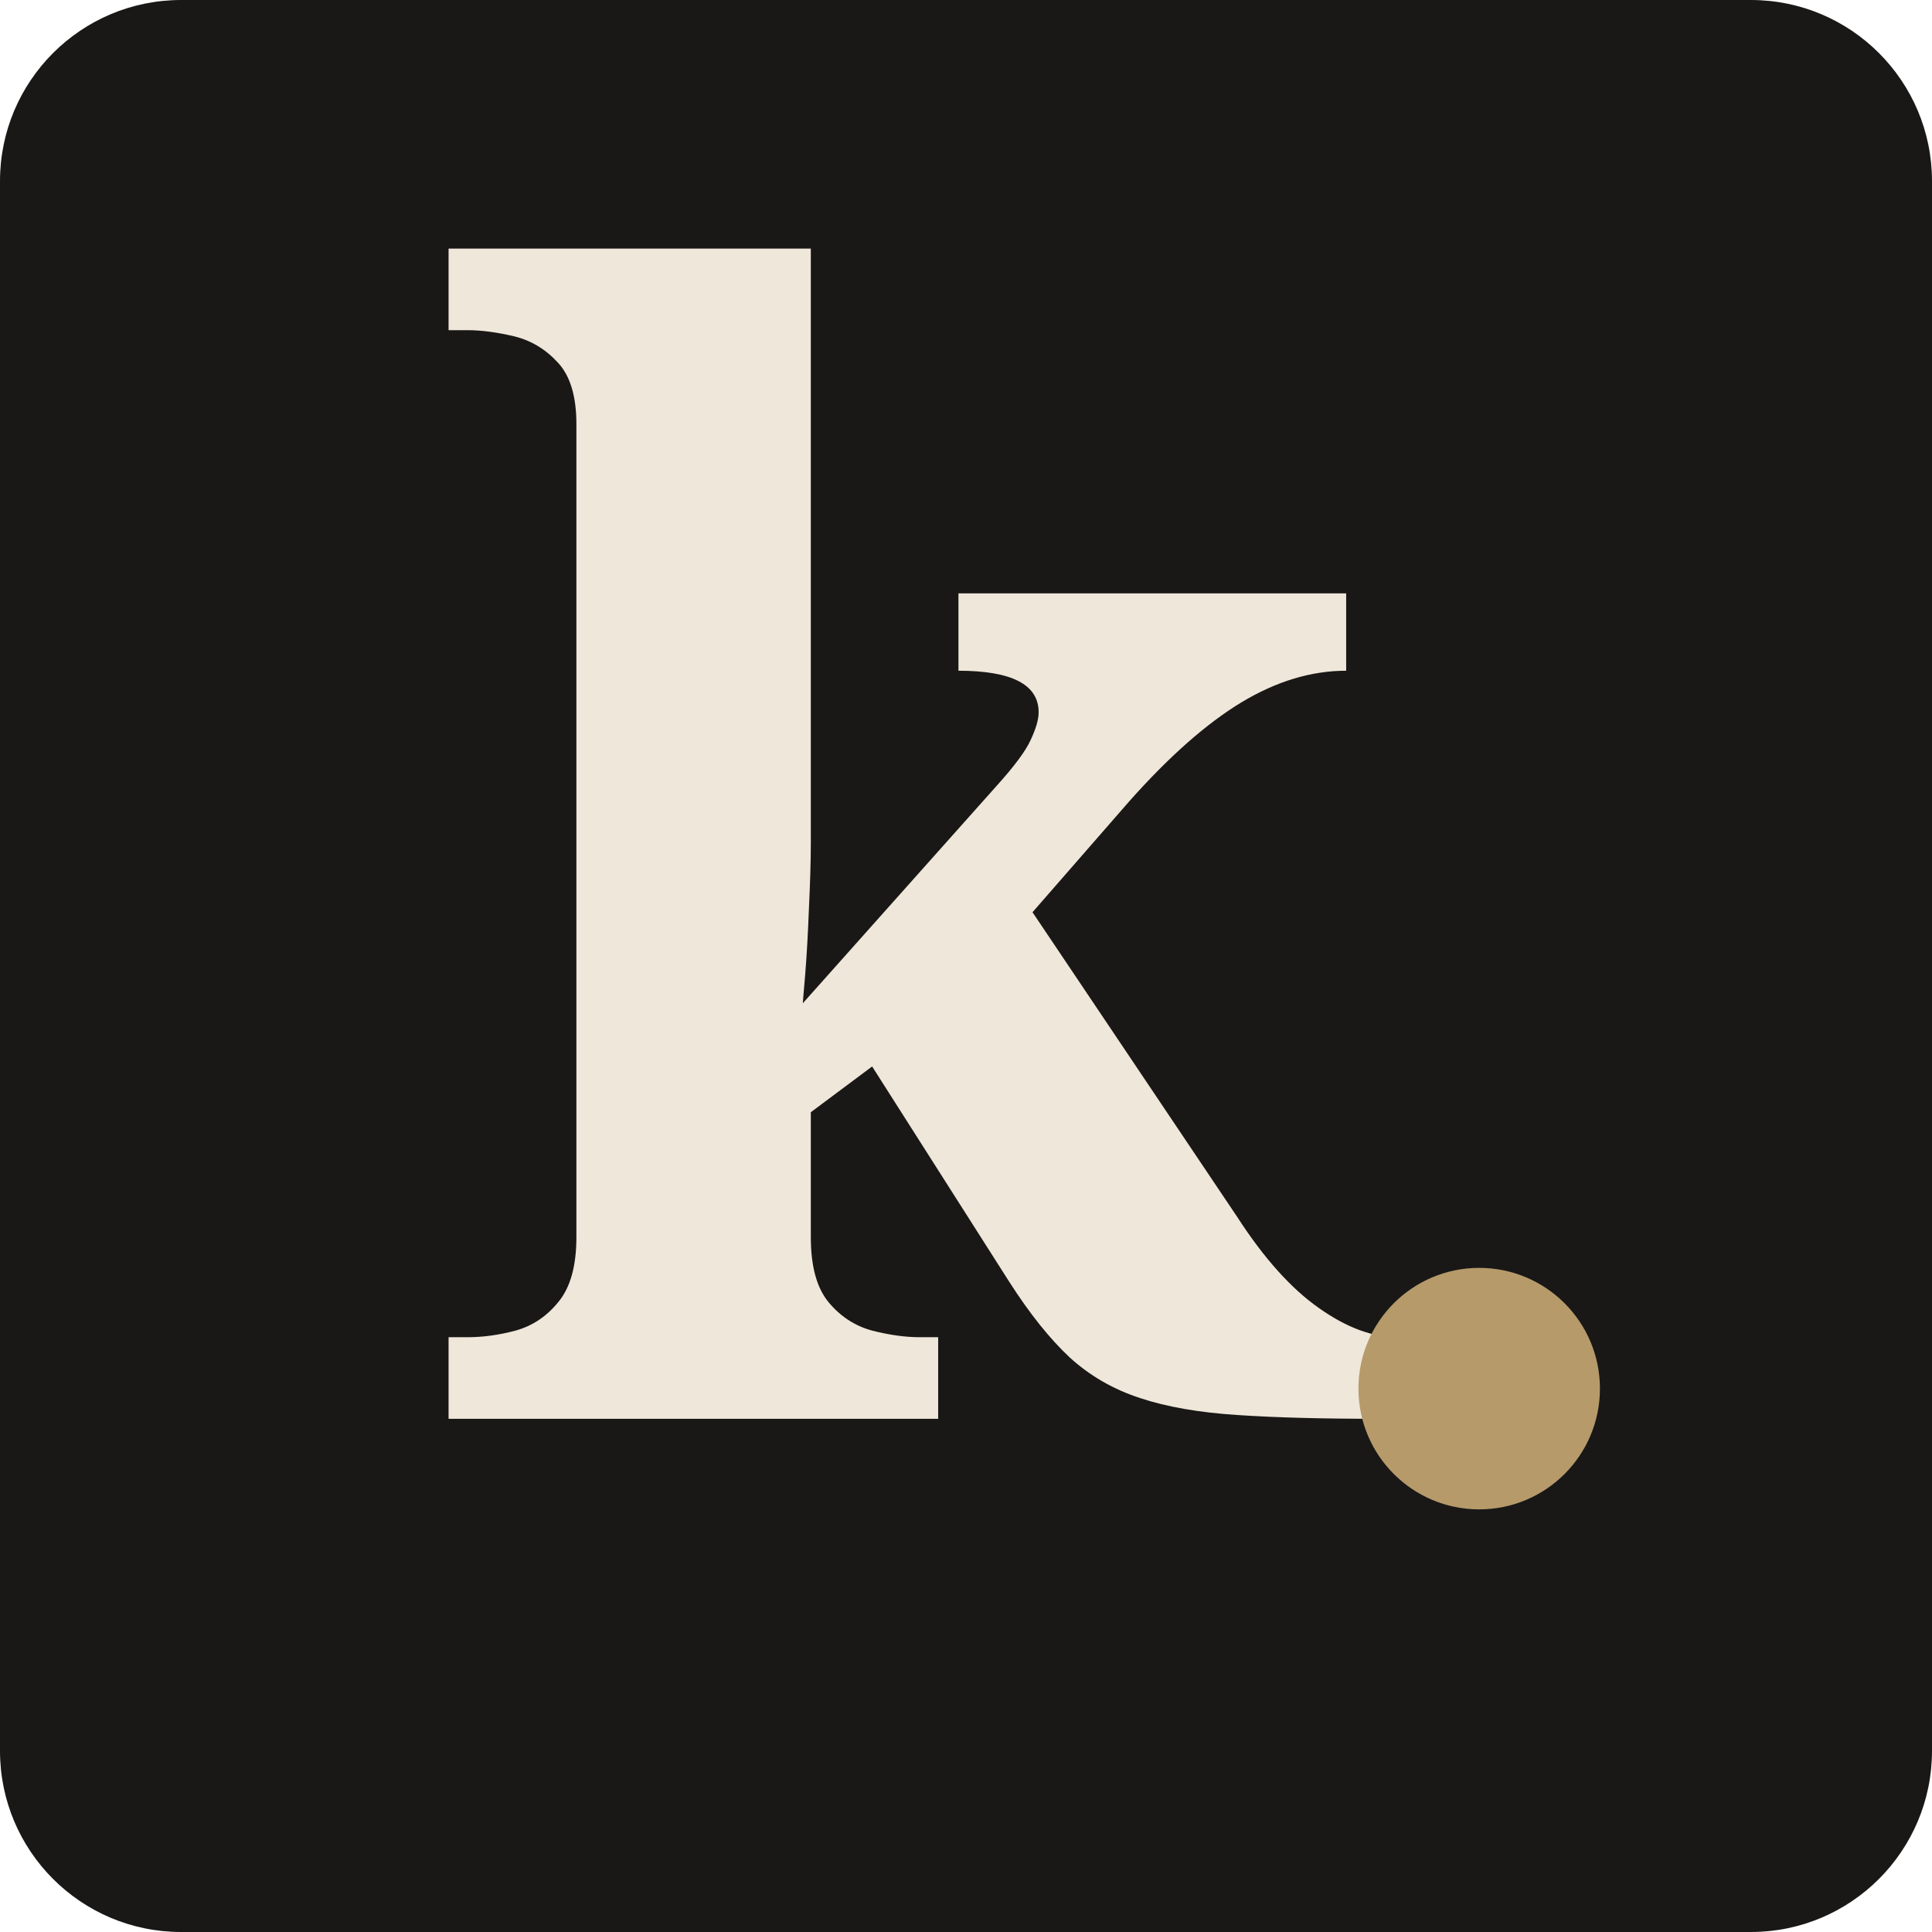
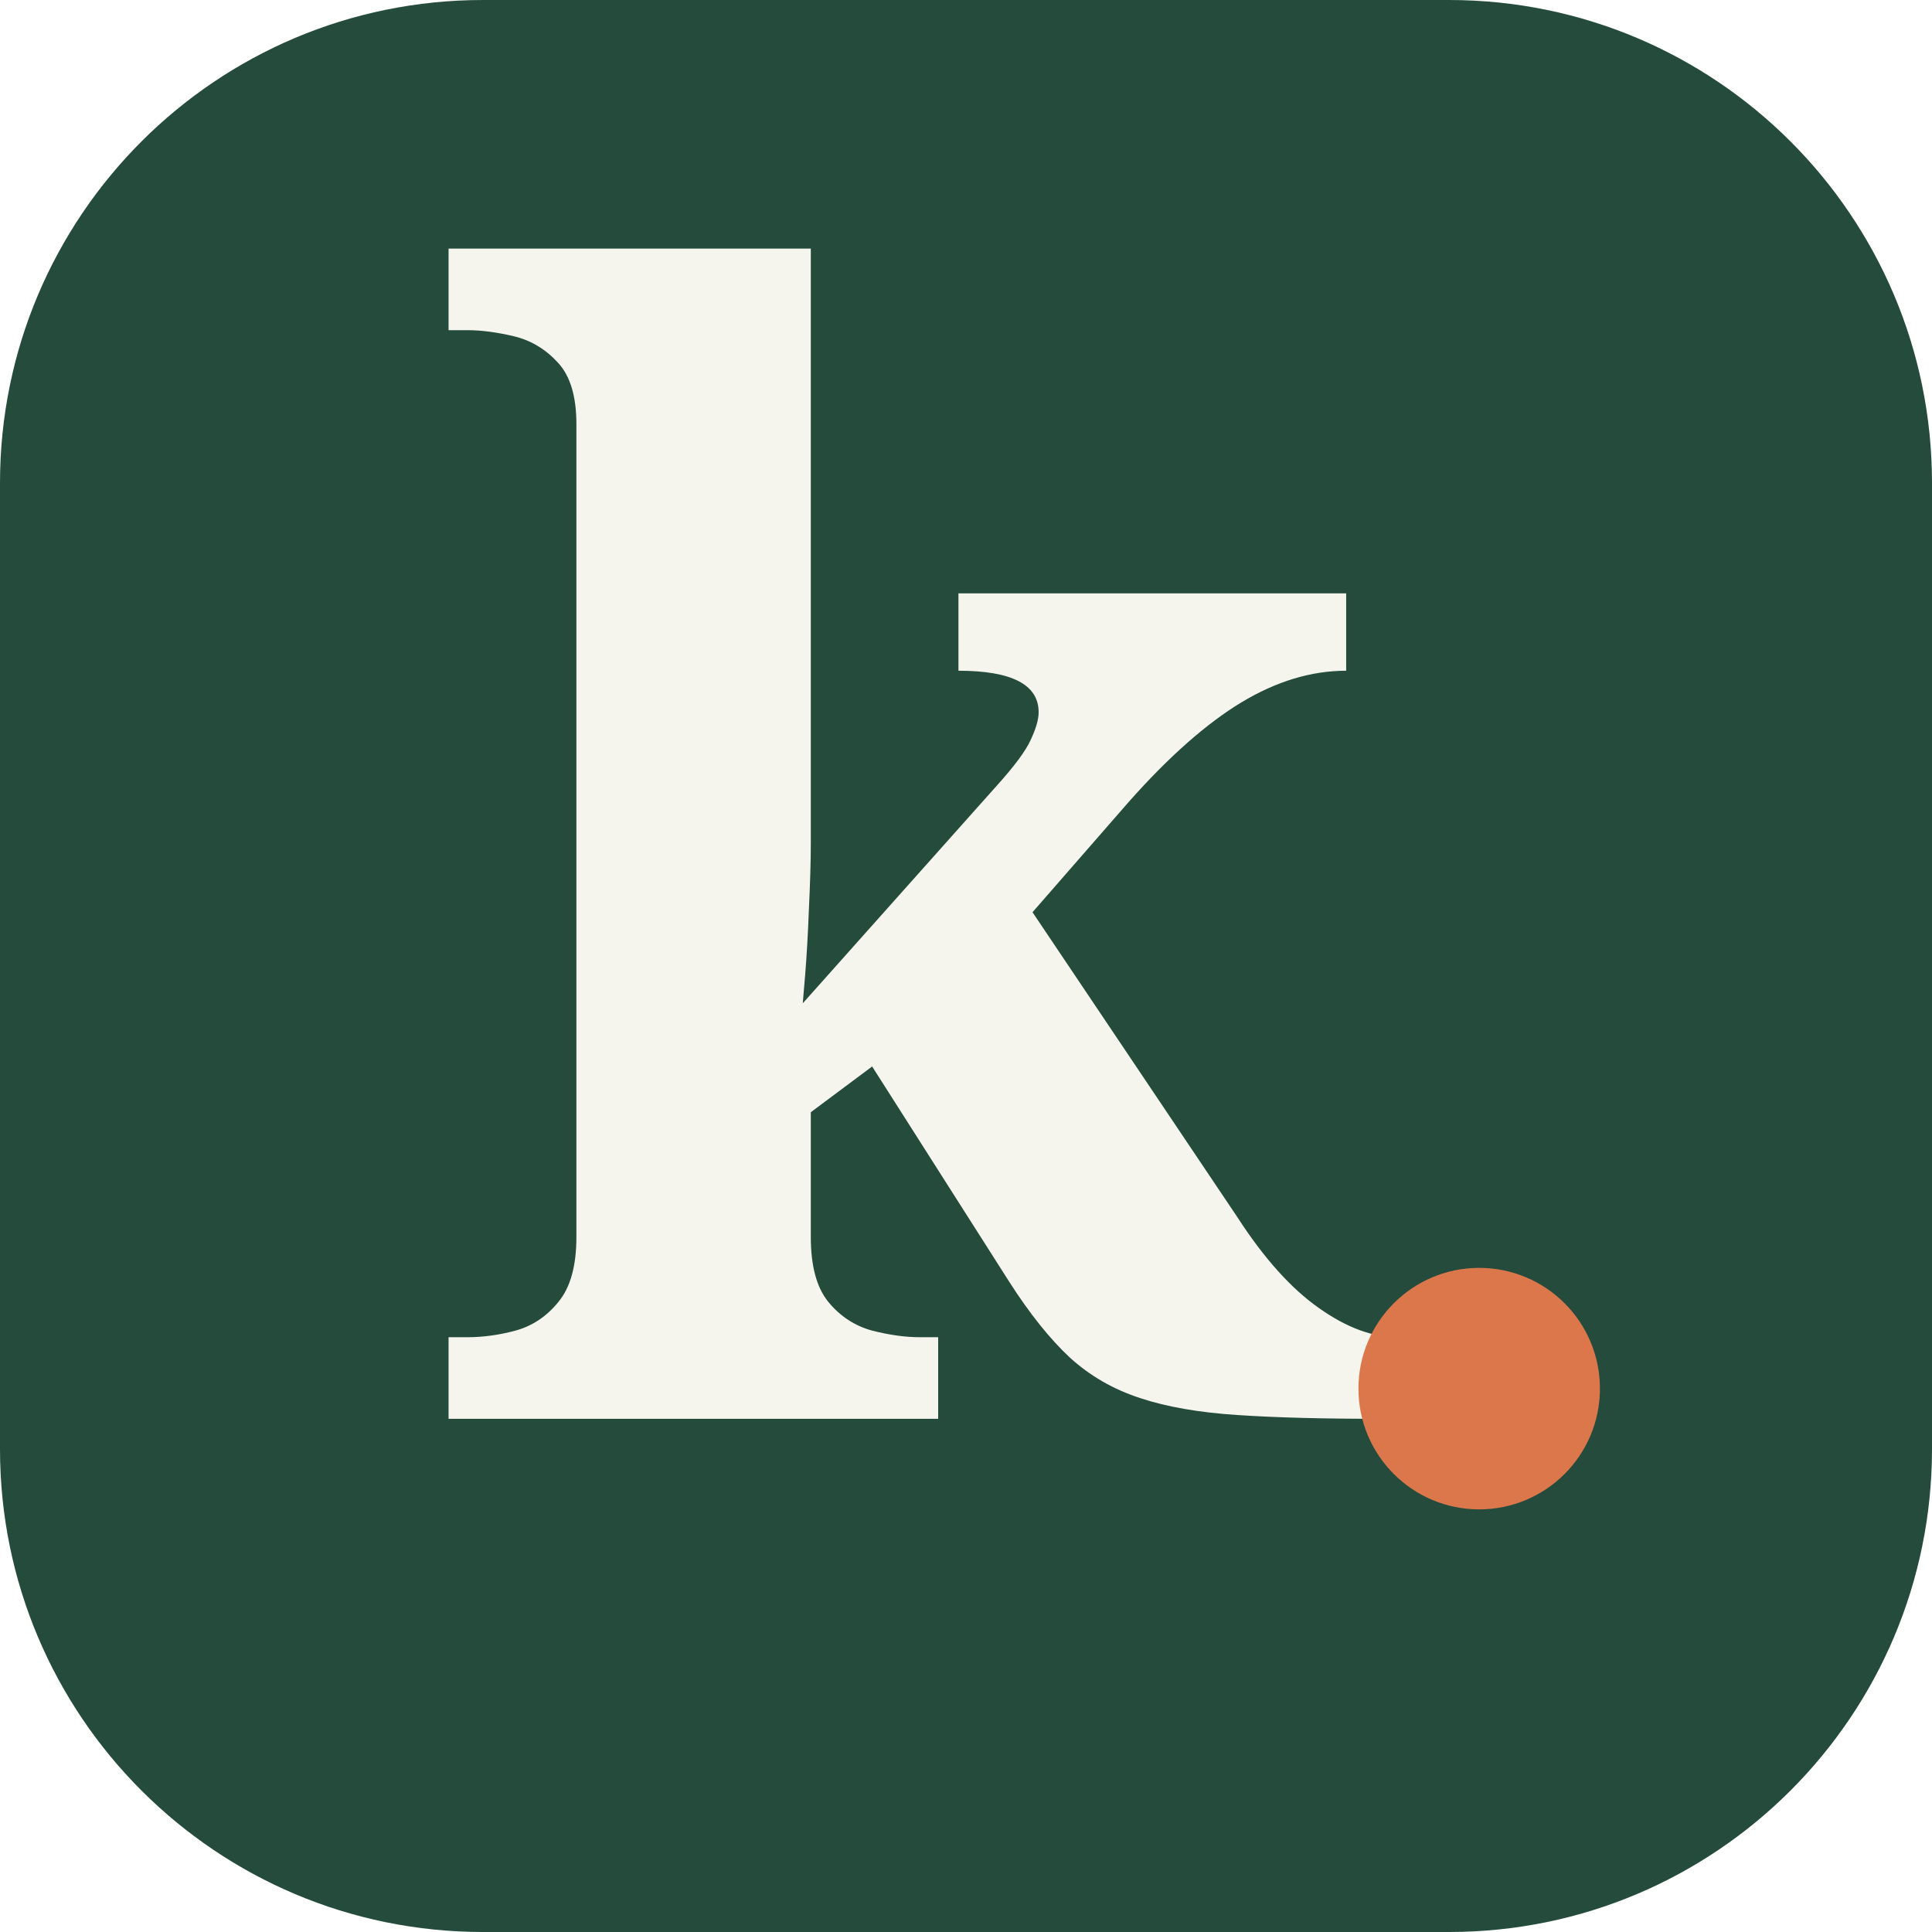
<svg xmlns="http://www.w3.org/2000/svg" viewBox="0 0 64 64">
-   <rect width="64" height="64" rx="6" fill="#191817" />
-   <text x="14" y="47" font-family="Georgia,serif" font-weight="bold" font-size="51" fill="#efe7d9">k</text>
-   <circle cx="49" cy="46" r="4" fill="#b69a6a" />
+   <rect width="64" height="64" rx="16" fill="#244b3c" />
+   <text x="14" y="47" font-family="Georgia,serif" font-weight="bold" font-size="51" fill="#f6f5ed">k</text>
+   <circle cx="49" cy="46" r="4" fill="#dc774c" />
</svg>
